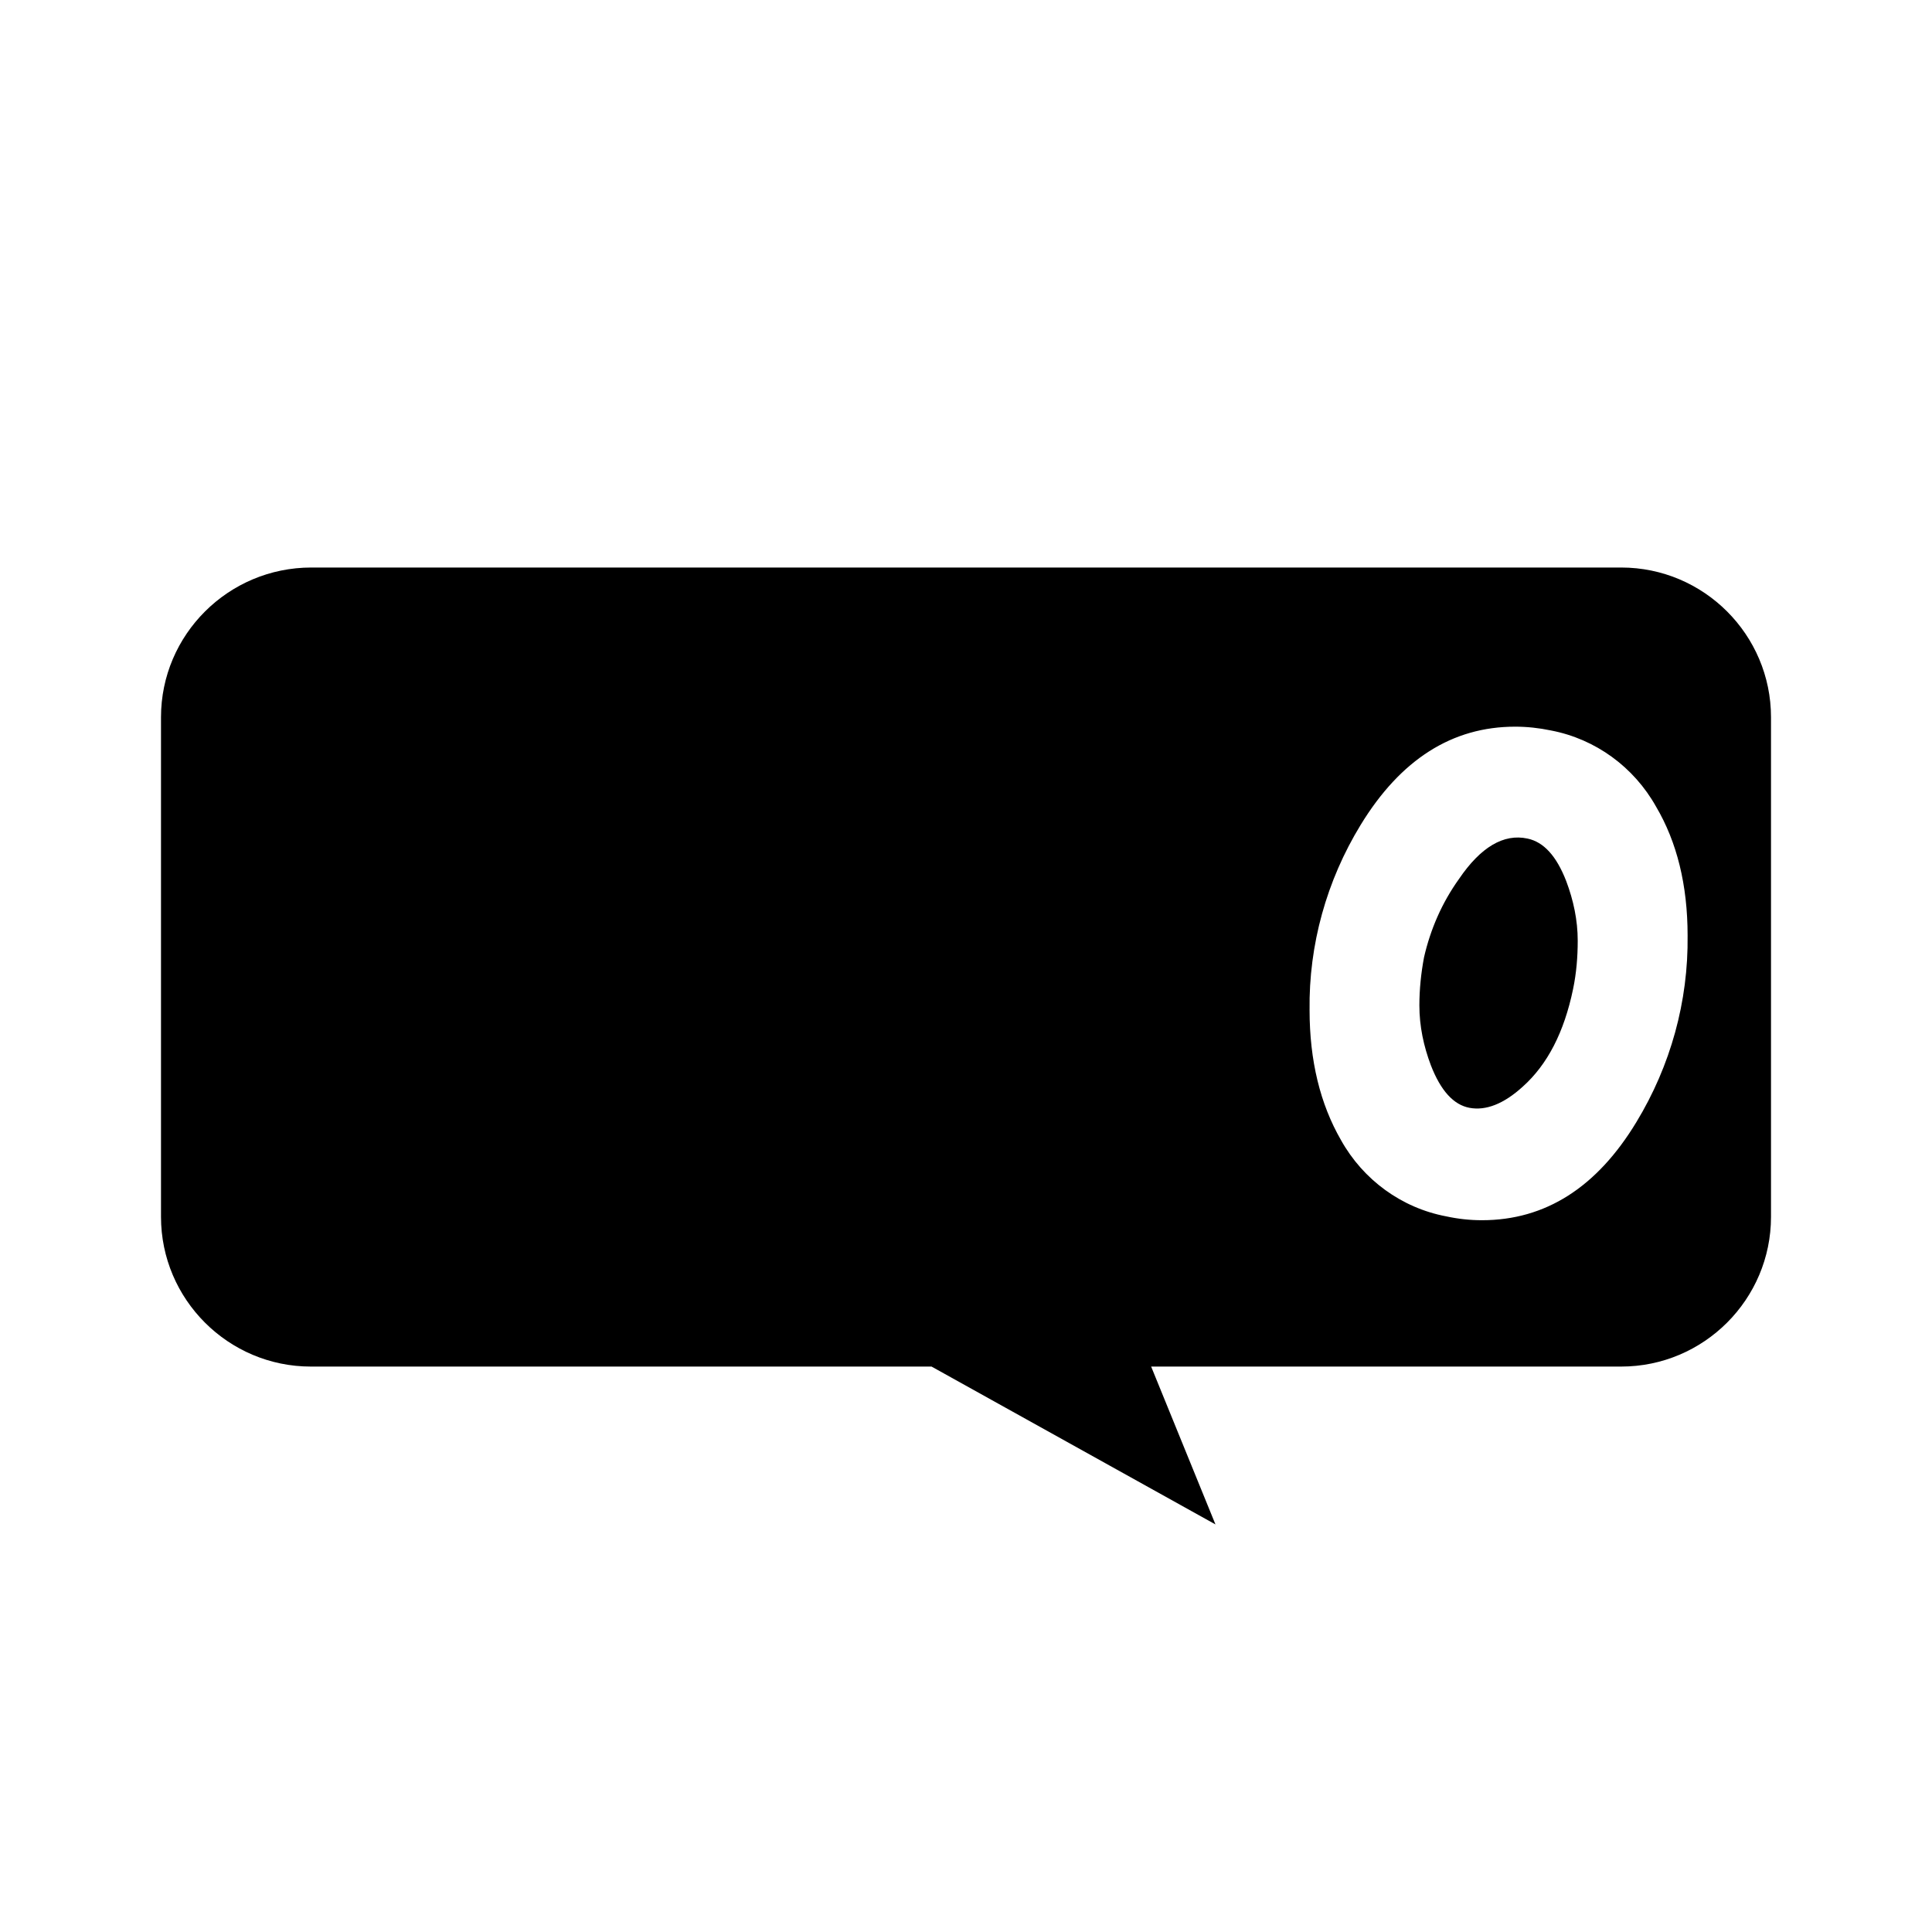
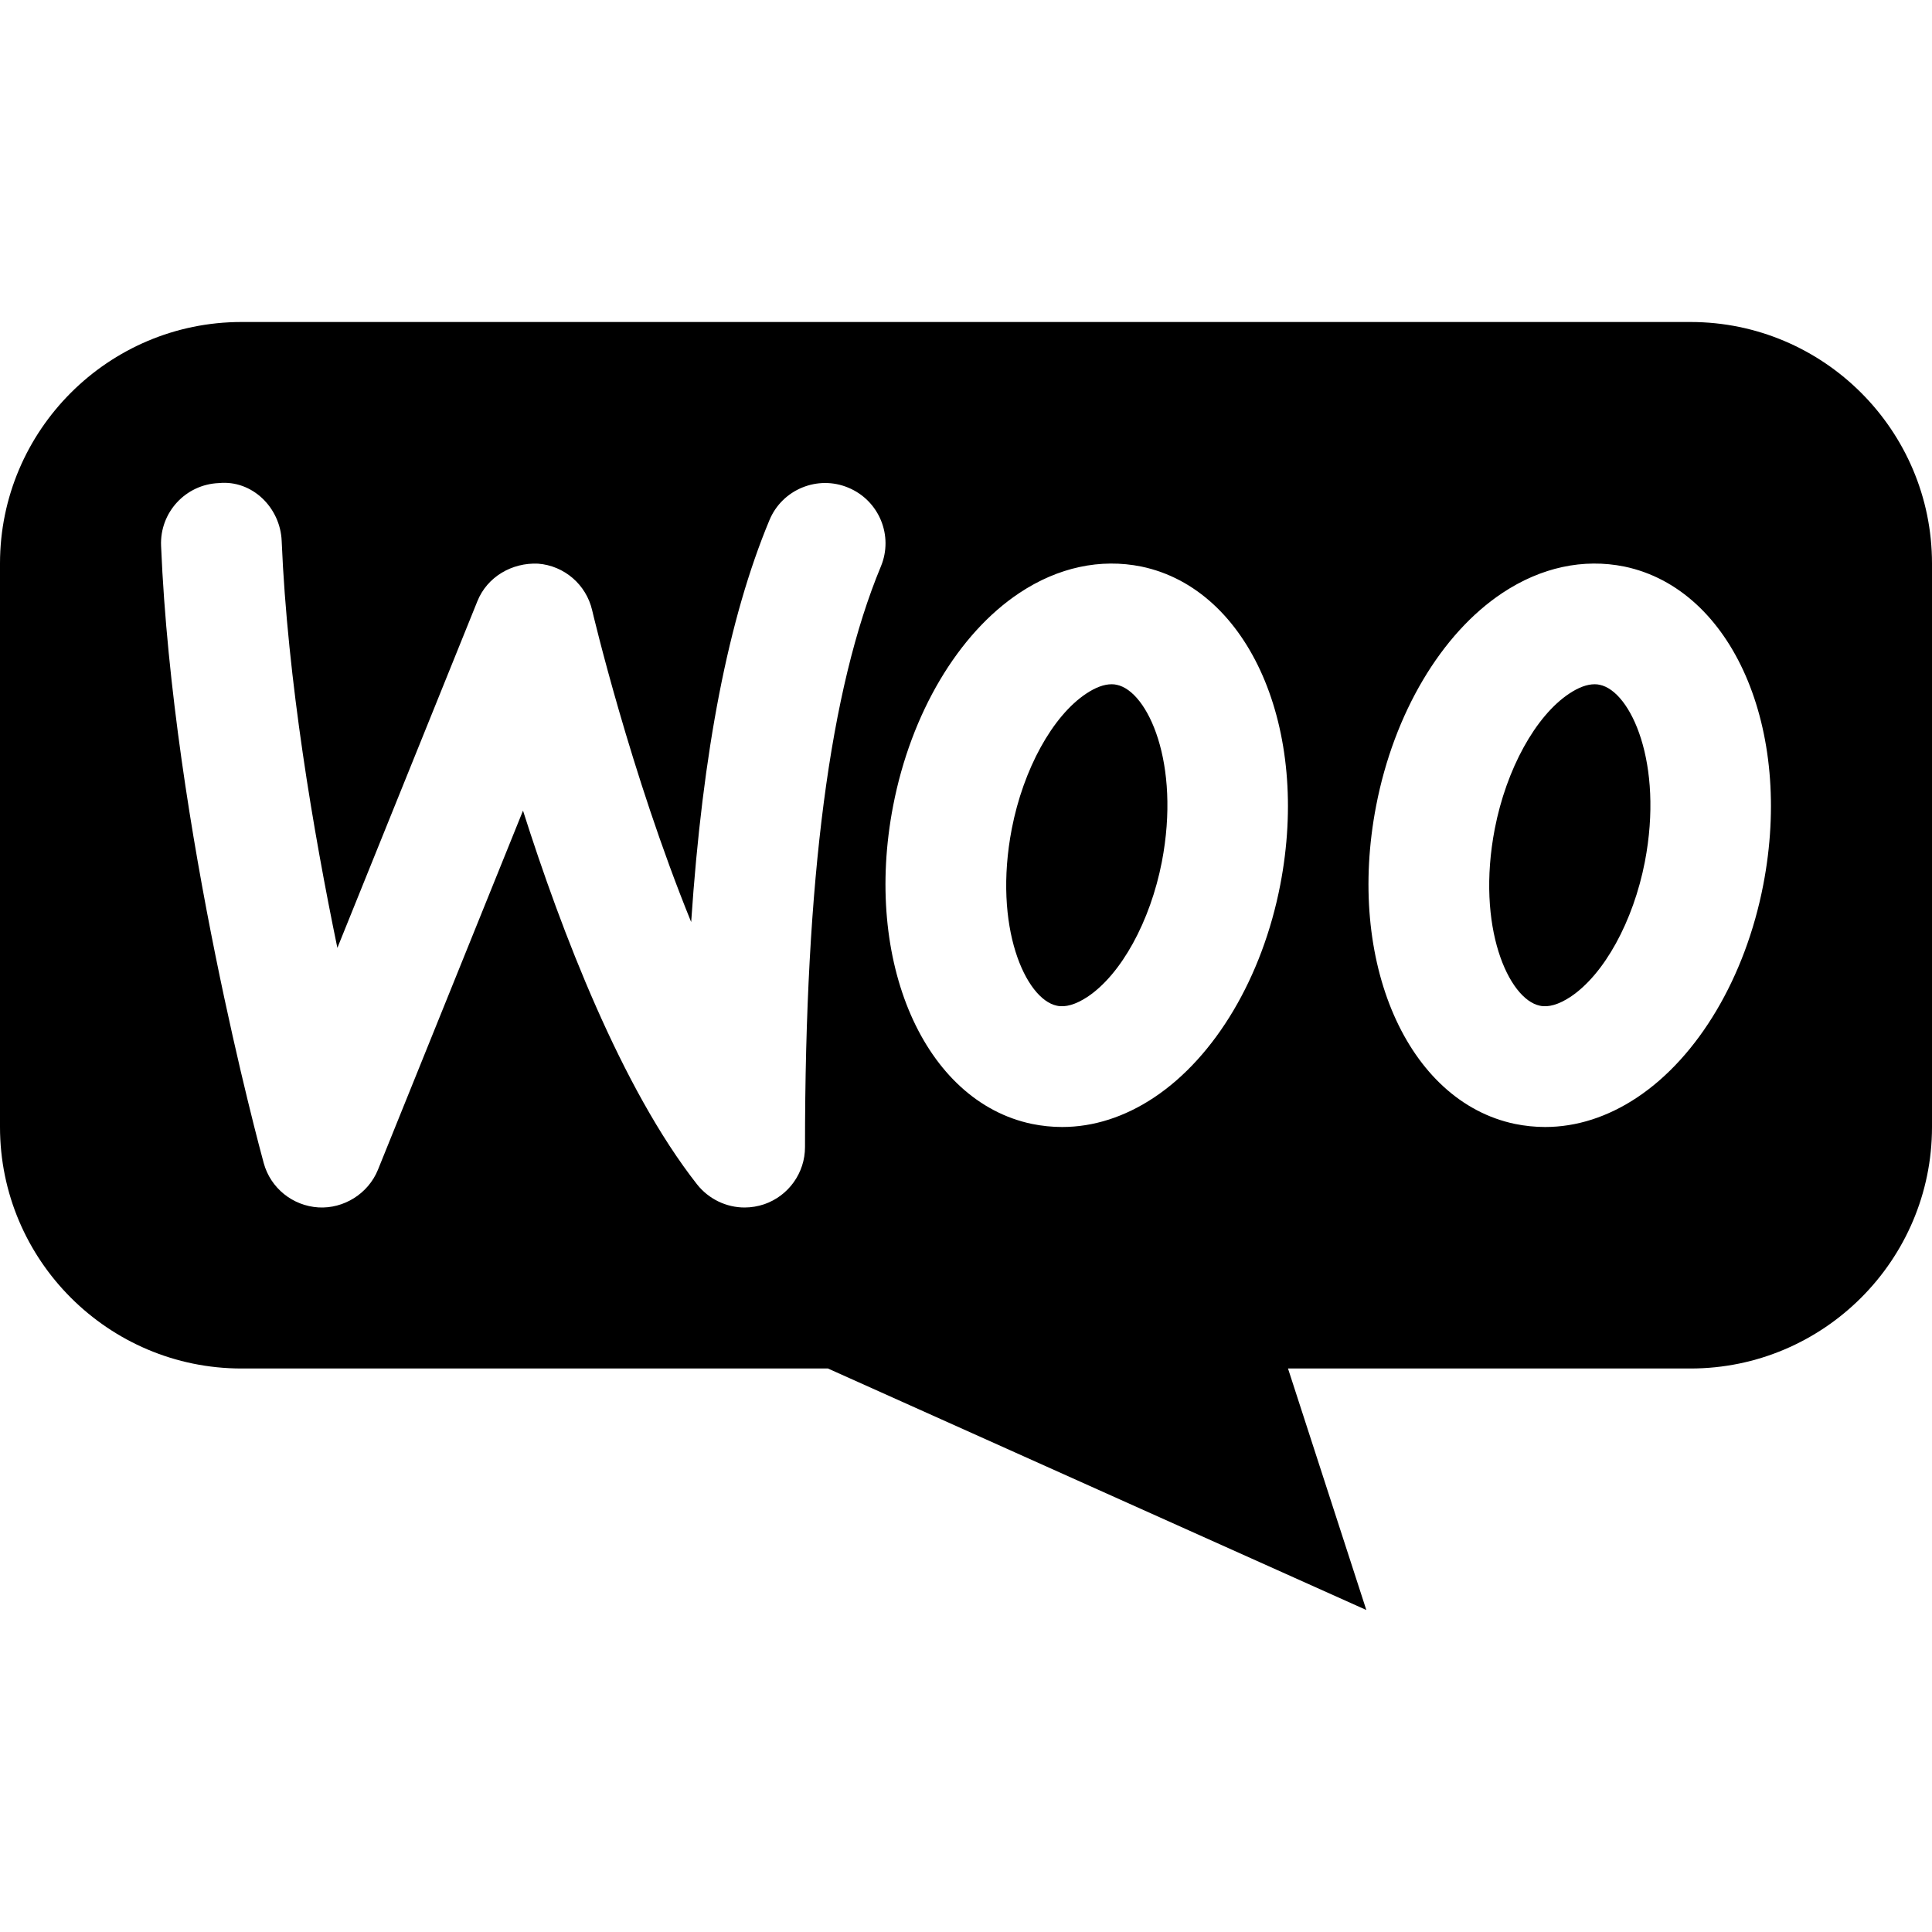
<svg xmlns="http://www.w3.org/2000/svg" version="1.1" width="24" height="24" viewBox="0 0 24 24">
-   <path d="M20.139 7.05H3.867C2.836 7.05 2 7.885 2 8.91V15.116C2 16.141 2.836 16.976 3.861 16.976H11.572L15.099 18.937L14.3 16.976H20.139C21.165 16.976 22 16.141 22 15.116V8.91C22 7.885 21.165 7.05 20.139 7.05ZM3.523 8.482C3.322 8.488 3.137 8.583 3.01 8.736C2.888 8.895 2.841 9.095 2.883 9.296C3.364 12.362 3.814 14.428 4.232 15.496C4.385 15.887 4.575 16.072 4.797 16.056C5.136 16.03 5.548 15.559 6.03 14.634C6.137 14.421 6.267 14.161 6.42 13.855L6.42 13.855L6.421 13.854C6.639 13.42 6.902 12.896 7.209 12.283C7.653 13.821 8.256 14.978 9.017 15.755C9.234 15.972 9.446 16.072 9.663 16.056C9.848 16.046 10.017 15.929 10.096 15.76C10.176 15.596 10.213 15.412 10.191 15.226C10.139 14.481 10.218 13.44 10.419 12.113C10.625 10.739 10.889 9.756 11.207 9.164C11.27 9.048 11.297 8.91 11.286 8.773C11.276 8.588 11.186 8.414 11.038 8.303C10.895 8.181 10.71 8.123 10.525 8.139C10.292 8.149 10.086 8.287 9.985 8.498C9.483 9.423 9.123 10.924 8.906 12.996C8.563 12.092 8.304 11.157 8.134 10.205C8.044 9.719 7.822 9.492 7.463 9.518C7.214 9.534 7.013 9.698 6.849 10.005L5.057 13.408C4.766 12.219 4.491 10.771 4.237 9.069C4.173 8.651 3.935 8.456 3.523 8.482ZM15.453 10.02C15.178 9.529 14.702 9.18 14.147 9.074C13.999 9.043 13.851 9.027 13.703 9.027C12.92 9.027 12.28 9.434 11.783 10.248C11.36 10.94 11.138 11.738 11.149 12.547C11.149 13.176 11.281 13.715 11.54 14.164C11.815 14.656 12.291 15.005 12.846 15.11C12.994 15.142 13.142 15.158 13.29 15.158C14.078 15.158 14.718 14.751 15.21 13.937C15.633 13.239 15.855 12.441 15.845 11.622C15.845 10.993 15.712 10.459 15.453 10.02ZM14.422 12.288C14.311 12.822 14.105 13.223 13.798 13.498C13.56 13.715 13.338 13.799 13.137 13.762C12.936 13.725 12.777 13.546 12.656 13.234C12.566 12.996 12.513 12.748 12.513 12.489C12.513 12.288 12.534 12.087 12.571 11.891C12.651 11.543 12.793 11.215 13.005 10.919C13.275 10.523 13.56 10.353 13.856 10.417C14.057 10.459 14.216 10.633 14.338 10.945C14.427 11.183 14.48 11.432 14.48 11.685C14.48 11.886 14.464 12.087 14.422 12.288ZM19.266 9.074C19.821 9.18 20.297 9.529 20.572 10.02C20.831 10.459 20.964 10.993 20.964 11.622C20.974 12.441 20.752 13.239 20.329 13.937C19.837 14.751 19.197 15.158 18.409 15.158C18.261 15.158 18.113 15.142 17.965 15.11C17.41 15.005 16.934 14.656 16.659 14.164C16.4 13.715 16.268 13.176 16.268 12.547C16.257 11.738 16.479 10.94 16.902 10.248C17.399 9.434 18.039 9.027 18.822 9.027C18.97 9.027 19.118 9.043 19.266 9.074ZM18.917 13.498C19.224 13.223 19.43 12.822 19.541 12.288C19.583 12.087 19.599 11.886 19.599 11.685C19.599 11.432 19.546 11.183 19.456 10.945C19.335 10.633 19.176 10.459 18.975 10.417C18.679 10.353 18.393 10.523 18.124 10.919C17.912 11.215 17.77 11.543 17.69 11.891C17.653 12.087 17.632 12.288 17.632 12.489C17.632 12.748 17.685 12.996 17.775 13.234C17.896 13.546 18.055 13.725 18.256 13.762C18.457 13.799 18.679 13.715 18.917 13.498Z" />
+   <path d="M13.873,8.507C13.853,8.502,13.831,8.5,13.809,8.5c-0.094,0-0.199,0.039-0.315,0.116c-0.419,0.278-0.781,0.937-0.925,1.678c-0.236,1.222,0.173,2.119,0.559,2.199c0.106,0.024,0.235-0.014,0.38-0.109c0.419-0.278,0.781-0.937,0.925-1.678C14.668,9.484,14.259,8.587,13.873,8.507z" />
+   <path d="M19.873,8.507C19.853,8.502,19.831,8.5,19.809,8.5c-0.094,0-0.199,0.039-0.315,0.116c-0.419,0.278-0.781,0.937-0.925,1.678c-0.236,1.222,0.173,2.119,0.559,2.199c0.106,0.024,0.235-0.014,0.38-0.109c0.419-0.278,0.781-0.937,0.925-1.678C20.668,9.484,20.259,8.587,19.873,8.507z" />
+   <path d="M21,4H3C1.346,4,0,5.346,0,7v7c0,1.654,1.346,3,3,3h7.285l6.688,3L16,17h5c1.654,0,3-1.346,3-3V7C24,5.346,22.654,4,21,4z M10.942,7.038C10.309,8.561,10,10.92,10,14.25c0,0.319-0.203,0.604-0.505,0.709C9.415,14.986,9.332,15,9.25,15c-0.226,0-0.444-0.103-0.59-0.286c-0.94-1.197-1.685-3.141-2.163-4.644l-1.802,4.461c-0.121,0.298-0.425,0.486-0.739,0.468c-0.321-0.02-0.595-0.24-0.68-0.551c-0.046-0.168-1.129-4.16-1.275-7.667c-0.018-0.414,0.304-0.764,0.718-0.78c0.413-0.041,0.763,0.304,0.78,0.718c0.072,1.728,0.396,3.624,0.692,5.056L5.93,7.469c0.122-0.304,0.43-0.482,0.754-0.467c0.326,0.025,0.598,0.26,0.672,0.579c0.007,0.029,0.474,2.016,1.23,3.873C8.729,9.327,9.05,7.681,9.558,6.462c0.159-0.384,0.601-0.563,0.98-0.404C10.921,6.217,11.102,6.656,10.942,7.038z M15.904,10.991c-0.222,1.149-0.808,2.137-1.567,2.642C13.972,13.876,13.583,14,13.194,14c-0.125,0-0.25-0.013-0.374-0.038c-1.341-0.28-2.099-2.017-1.725-3.953c0.222-1.149,0.808-2.137,1.567-2.642c0.482-0.321,1.008-0.432,1.517-0.329C15.521,7.318,16.278,9.055,15.904,10.991z M21.904,10.991c-0.222,1.149-0.808,2.137-1.567,2.642C19.972,13.876,19.583,14,19.194,14c-0.125,0-0.25-0.013-0.374-0.038c-1.341-0.28-2.099-2.017-1.725-3.953c0.222-1.149,0.808-2.137,1.567-2.642c0.483-0.321,1.007-0.432,1.517-0.329C21.521,7.318,22.278,9.055,21.904,10.991z" />
</svg>
